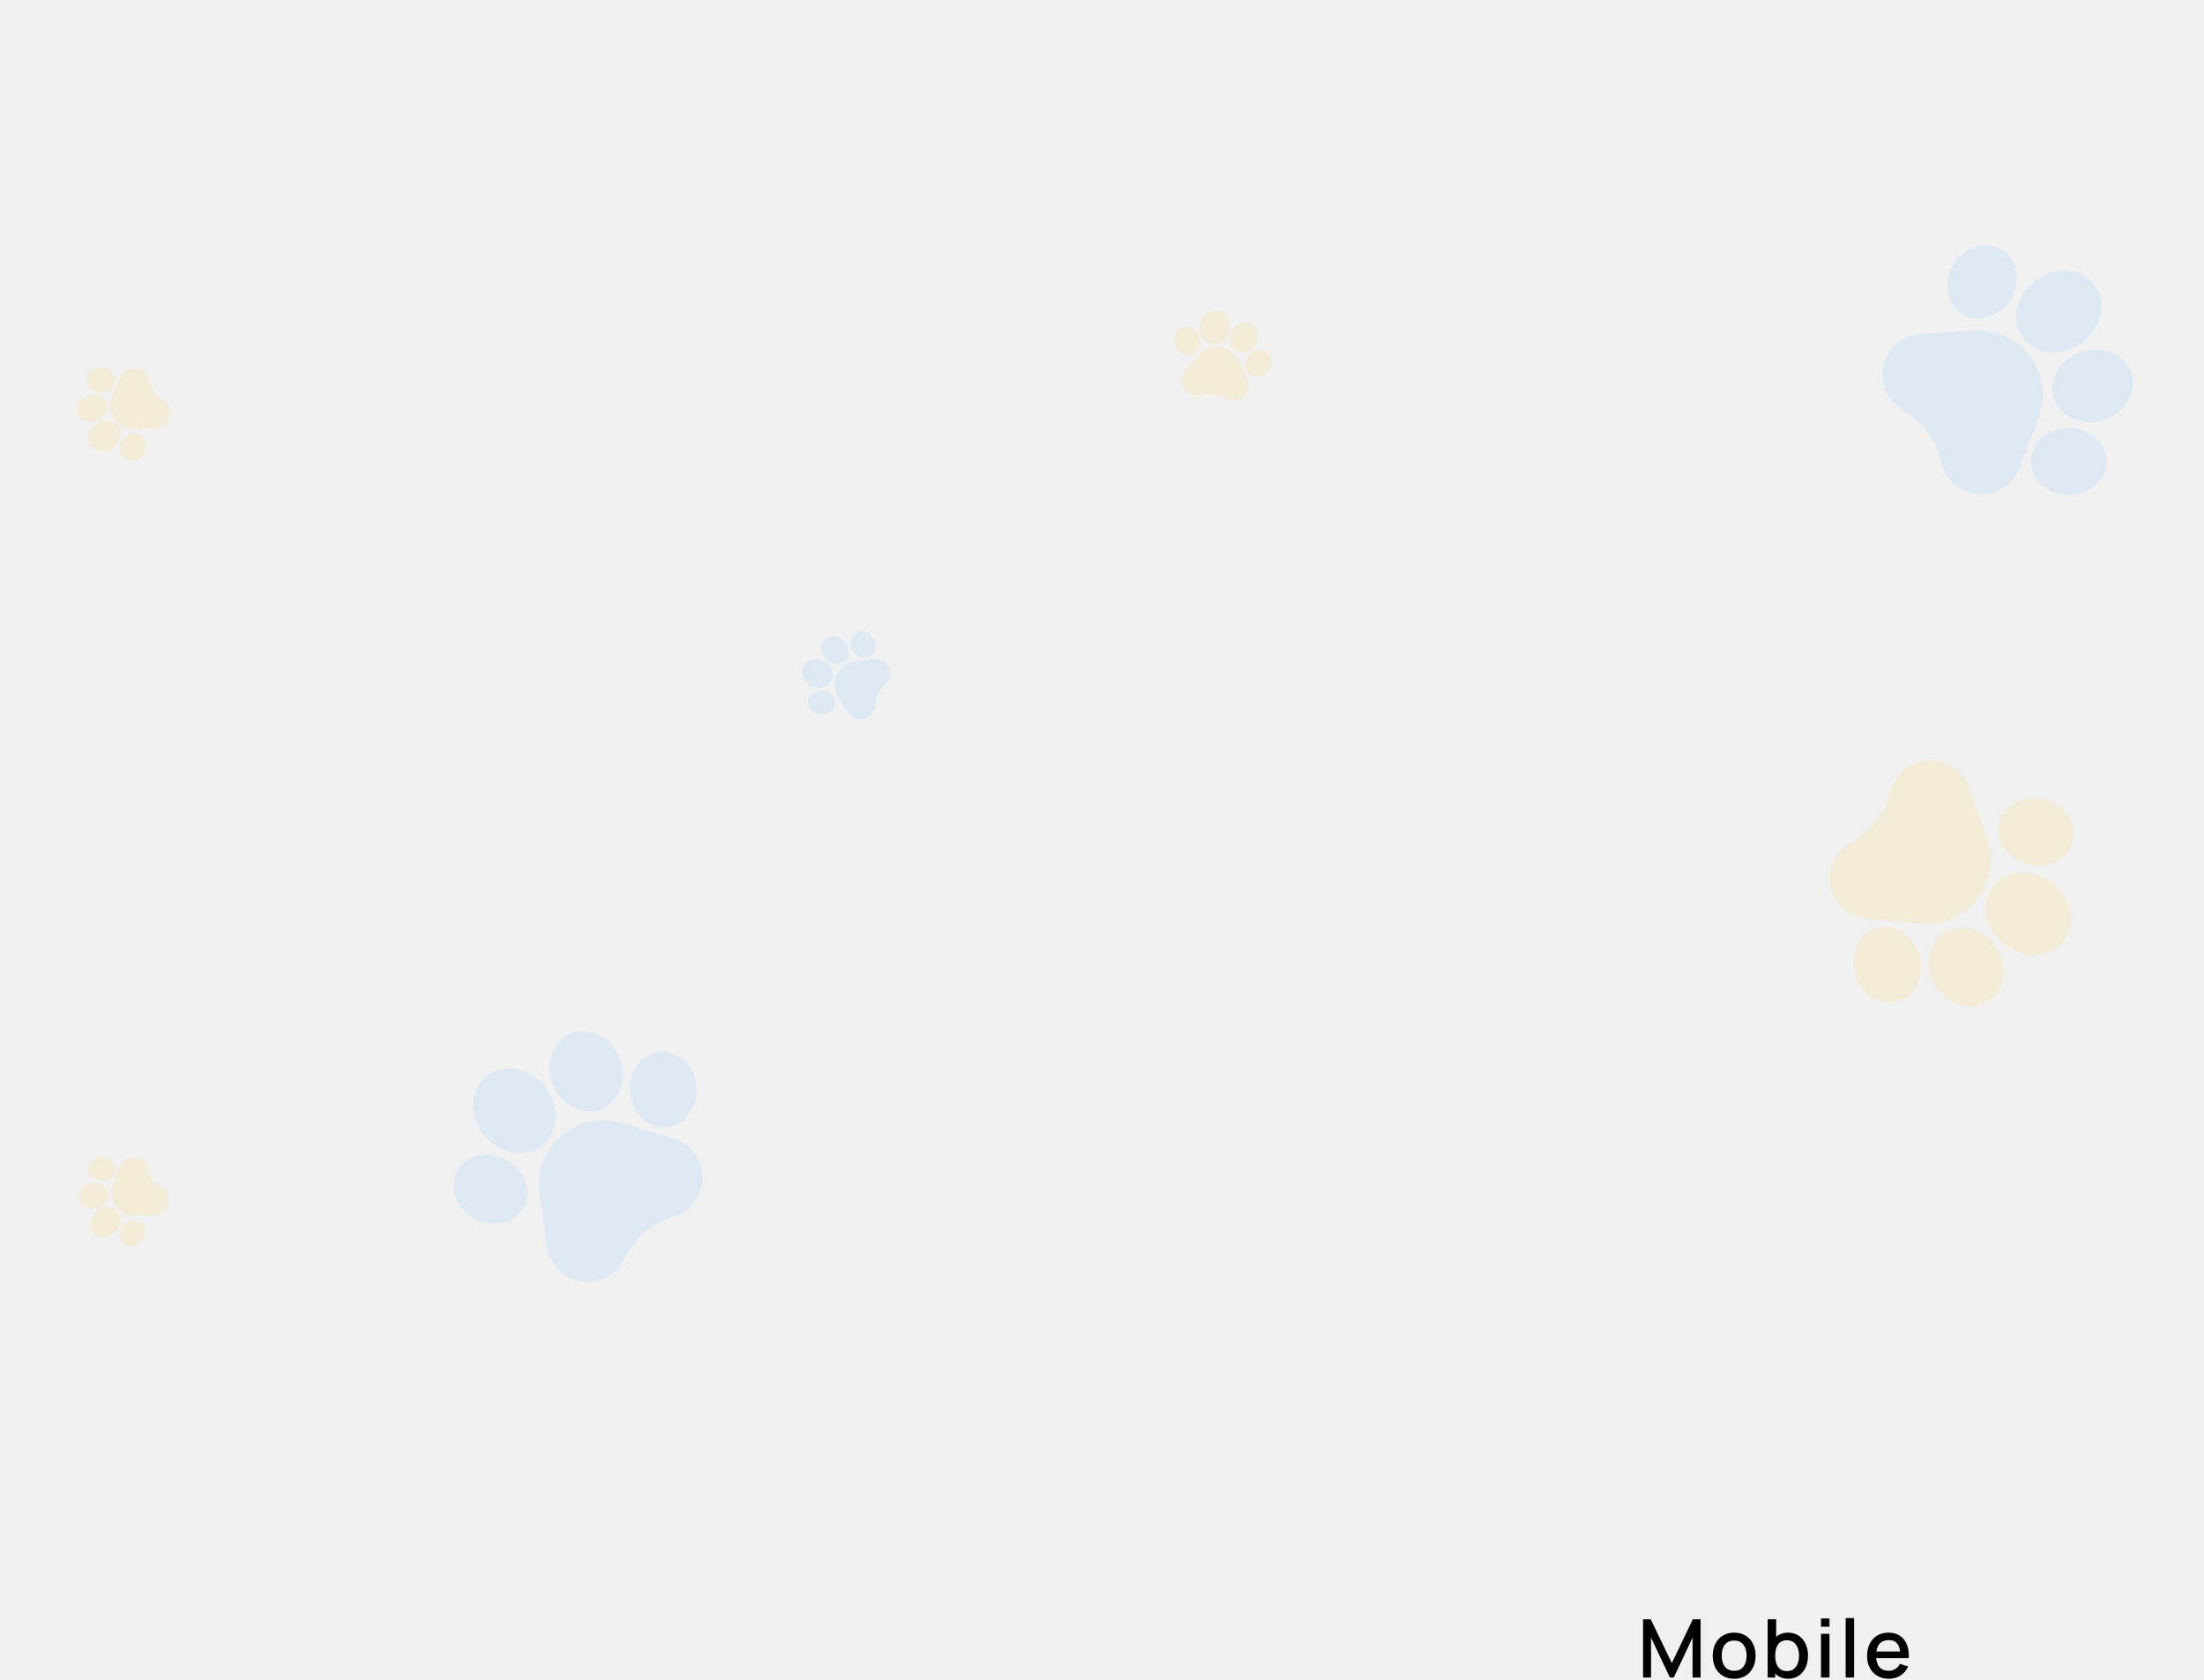
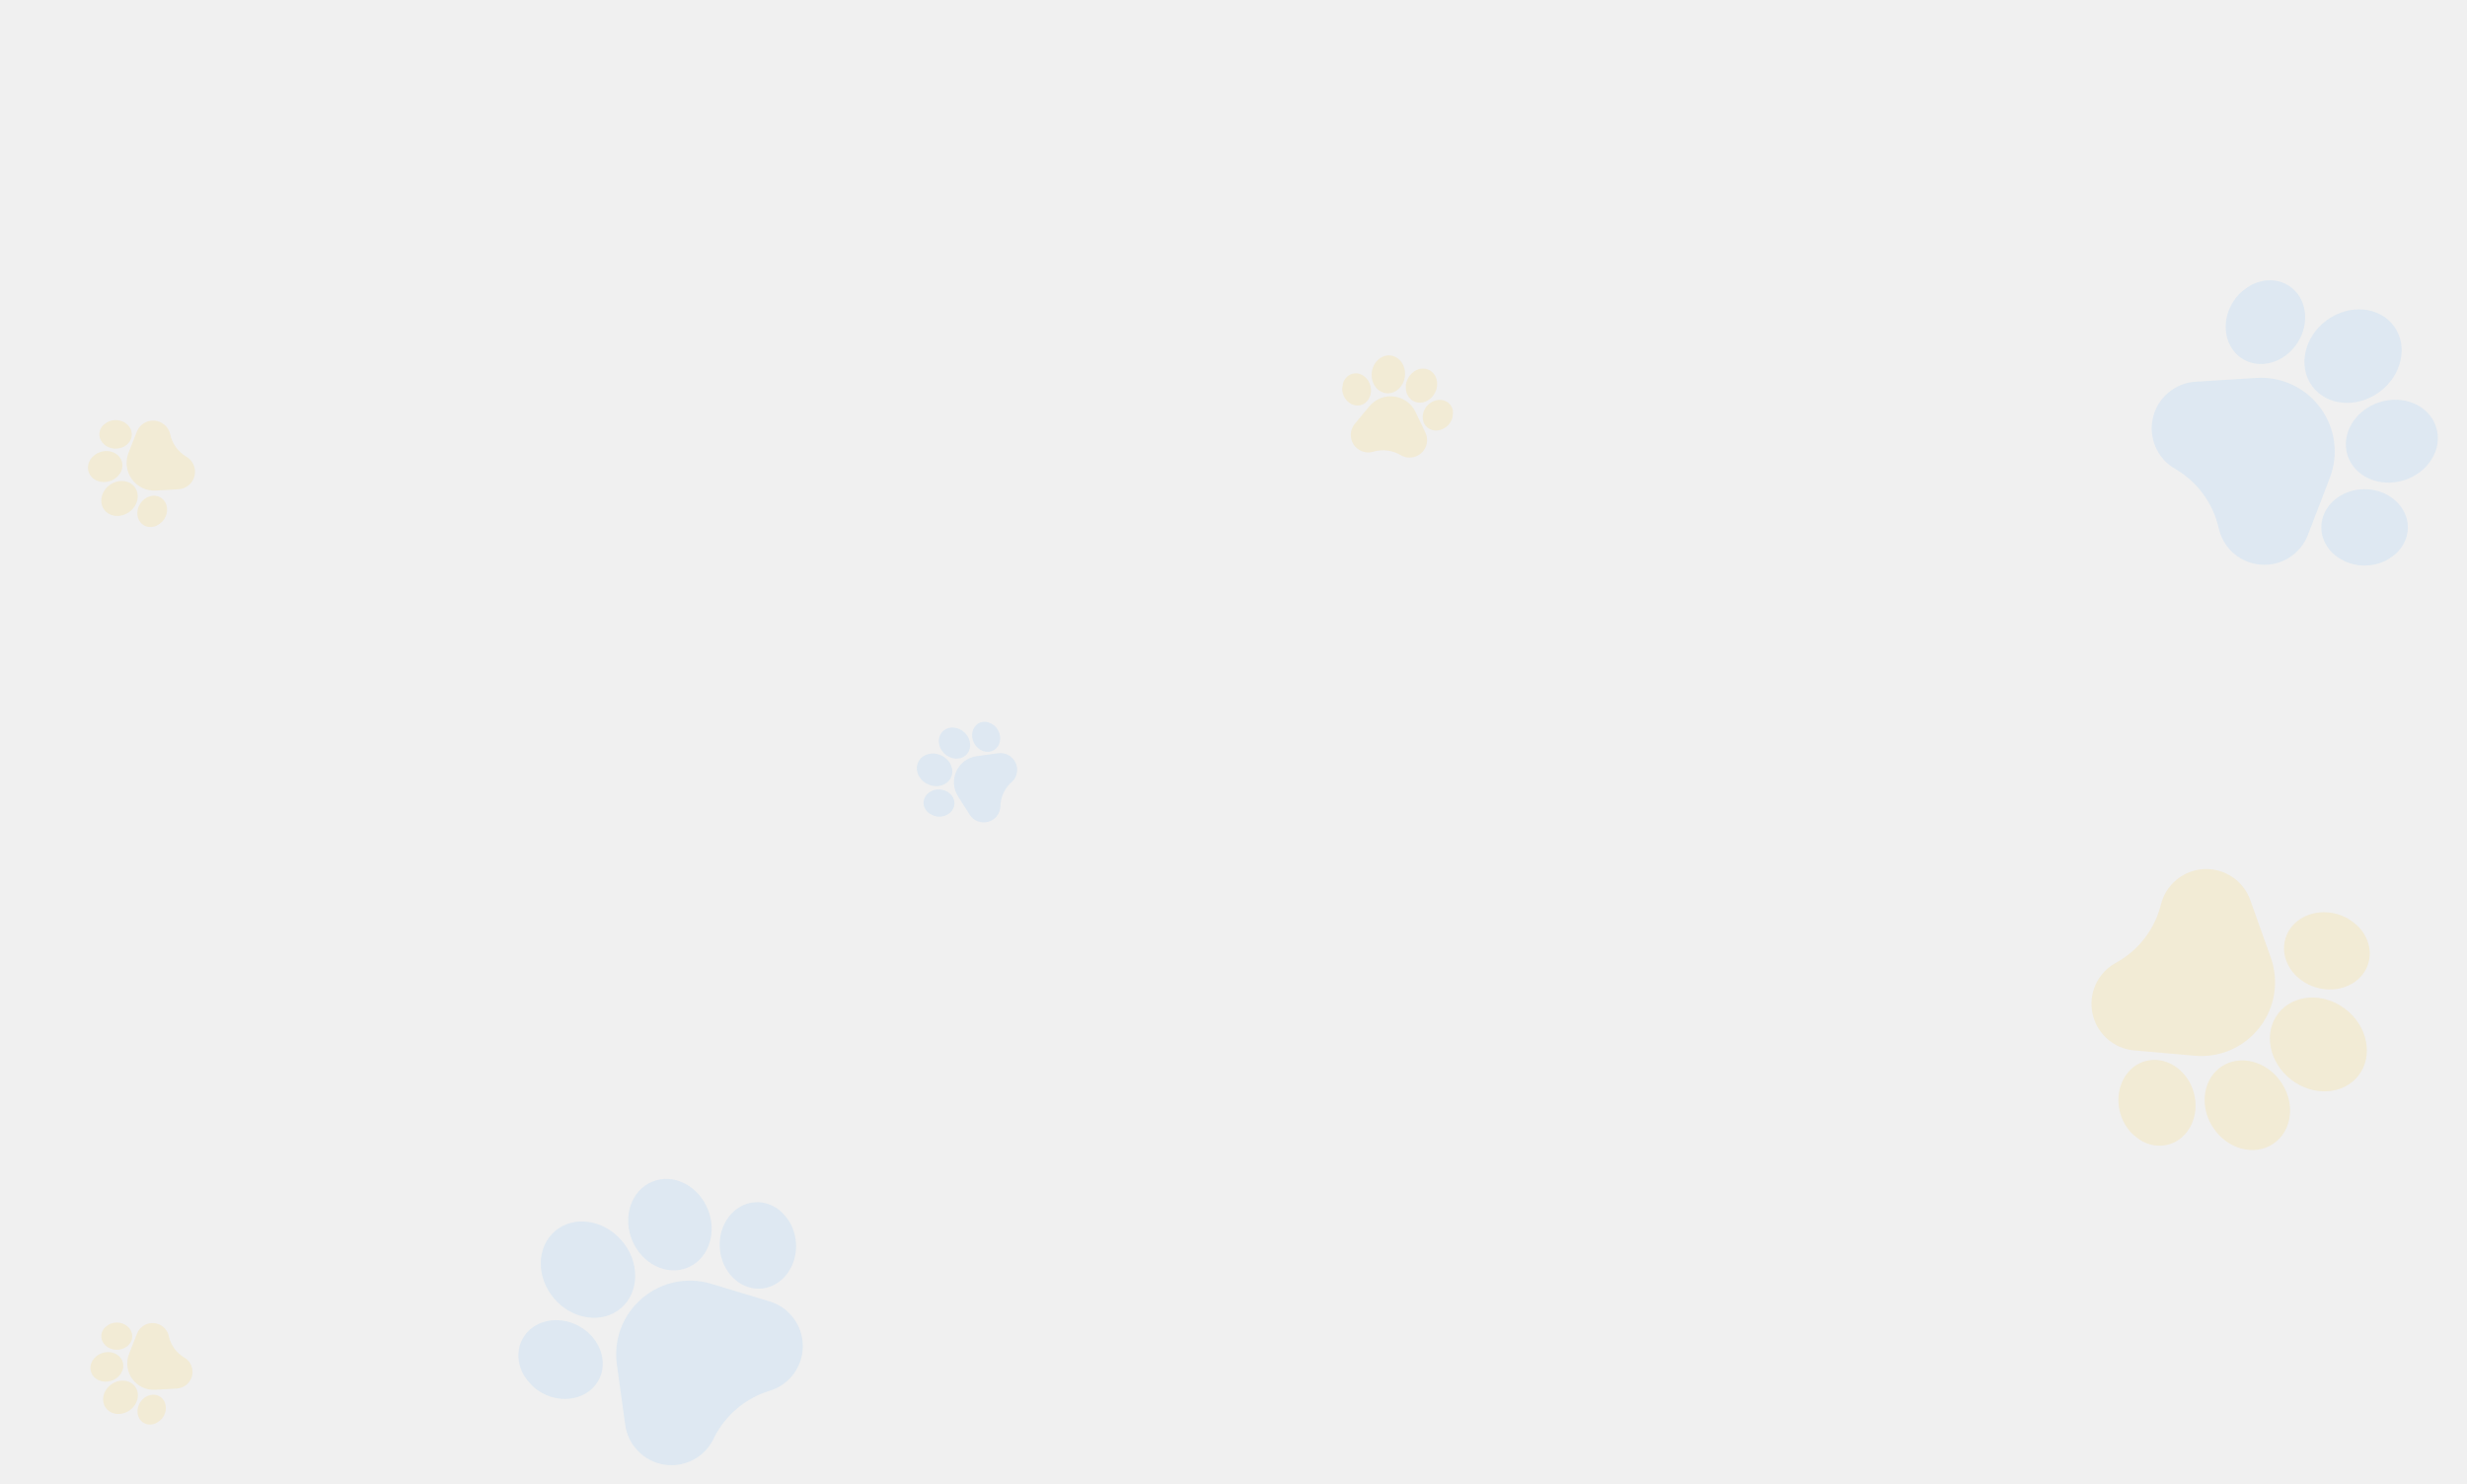
- <svg xmlns="http://www.w3.org/2000/svg" width="1307" height="996" viewBox="0 0 1307 996" fill="none">
+ <svg xmlns="http://www.w3.org/2000/svg" width="1280" height="770" viewBox="0 0 1280 770" fill="none">
  <g opacity="0.12" clip-path="url(#clip0_31154_5277)">
    <path d="M369.058 666.176C356.508 662.388 343.068 665.212 333.107 673.733C323.146 682.254 318.274 695.094 320.073 708.079L324.406 739.369C325.125 744.56 327.447 749.283 331.118 753.023C334.79 756.764 339.468 759.171 344.648 759.987C349.827 760.799 355.019 759.941 359.662 757.506C364.305 755.072 367.962 751.287 370.239 746.563L370.39 746.246C376.187 734.44 386.706 725.504 399.306 721.698C402.555 720.716 405.507 719.101 408.032 716.941C409.404 715.767 410.652 714.43 411.753 712.947C414.879 708.738 416.53 703.742 416.531 698.498C416.53 693.256 414.877 688.26 411.75 684.051C408.623 679.842 404.318 676.818 399.299 675.302L369.058 666.176Z" fill="#54ADFF" />
    <path d="M310.584 716.149C313.172 711.372 313.443 705.762 311.347 700.352C309.353 695.204 305.417 690.833 300.262 688.045C295.108 685.26 289.296 684.36 283.896 685.509C278.223 686.717 273.676 690.013 271.097 694.787C265.902 704.385 270.533 716.988 281.424 722.887C290.102 727.574 300.167 726.609 306.524 721.17C308.148 719.782 309.529 718.101 310.584 716.149Z" fill="#54ADFF" />
    <path d="M322.178 678.814C331.854 670.536 332.054 654.832 322.624 643.808C313.191 632.78 297.644 630.544 287.967 638.822C278.292 647.098 278.094 662.803 287.527 673.83C296.958 684.855 312.502 687.091 322.178 678.814Z" fill="#54ADFF" />
    <path d="M356.685 657.802L356.686 657.801C358.597 657.022 360.317 655.959 361.83 654.665C368.887 648.628 371.37 637.609 367.242 627.471C364.866 621.634 360.657 616.914 355.39 614.182C349.877 611.321 343.88 610.952 338.502 613.142C333.123 615.333 329.091 619.788 327.145 625.686C325.286 631.32 325.572 637.637 327.949 643.473C332.963 655.783 345.854 662.211 356.685 657.802Z" fill="#54ADFF" />
    <path d="M391.646 623.854L391.641 623.854C380.751 624.633 372.598 635.306 373.468 647.651C374.346 659.995 383.917 669.413 394.8 668.647C398.77 668.368 402.377 666.773 405.316 664.259C410.438 659.877 413.53 652.705 412.98 644.85C412.101 632.507 402.531 623.088 391.646 623.854Z" fill="#54ADFF" />
  </g>
  <g opacity="0.12" clip-path="url(#clip1_31154_5277)">
    <path d="M1138.75 547.807C1151.81 548.957 1164.39 543.452 1172.41 533.079C1180.42 522.706 1182.57 509.143 1178.16 496.797L1167.54 467.047C1165.78 462.112 1162.55 457.962 1158.19 455.049C1153.83 452.135 1148.76 450.732 1143.52 450.989C1138.29 451.25 1133.38 453.148 1129.33 456.479C1125.28 459.809 1122.47 464.26 1121.21 469.348L1121.12 469.69C1117.85 482.43 1109.38 493.323 1097.82 499.617C1094.84 501.241 1092.28 503.424 1090.25 506.053C1089.14 507.482 1088.19 509.046 1087.42 510.721C1085.22 515.479 1084.62 520.707 1085.69 525.841C1086.75 530.973 1089.39 535.527 1093.31 539.01C1097.23 542.493 1102.06 544.576 1107.28 545.037L1138.75 547.807Z" fill="#FFC107" />
    <path d="M1185.81 486.962C1184.25 492.166 1185.13 497.714 1188.28 502.583C1191.28 507.217 1196.03 510.693 1201.64 512.372C1207.25 514.047 1213.13 513.744 1218.18 511.518C1223.49 509.179 1227.27 505.025 1228.82 499.826C1231.95 489.371 1224.85 477.975 1212.98 474.421C1203.53 471.602 1193.87 474.598 1188.76 481.219C1187.45 482.909 1186.44 484.836 1185.81 486.962Z" fill="#FFC107" />
    <path d="M1182.07 525.876C1174.28 535.953 1177.29 551.368 1188.77 560.238C1200.25 569.111 1215.93 568.131 1223.72 558.054C1231.5 547.979 1228.49 532.564 1217.01 523.691C1205.53 514.82 1189.86 515.801 1182.07 525.876Z" fill="#FFC107" />
    <path d="M1152.57 553.482L1152.57 553.483C1150.86 554.636 1149.39 556.027 1148.17 557.602C1142.49 564.95 1142.31 576.245 1148.42 585.329C1151.93 590.558 1157.02 594.321 1162.73 595.922C1168.71 597.599 1174.66 596.738 1179.48 593.497C1184.29 590.255 1187.33 585.072 1188.04 578.901C1188.71 573.006 1187.14 566.88 1183.62 561.652C1176.2 550.622 1162.27 546.957 1152.57 553.482Z" fill="#FFC107" />
    <path d="M1125.26 593.845L1125.27 593.844C1135.77 590.861 1141.58 578.75 1138.21 566.841C1134.83 554.936 1123.54 547.666 1113.04 550.636C1109.21 551.718 1106.01 554.015 1103.64 557.075C1099.52 562.409 1097.96 570.061 1100.1 577.638C1103.47 589.543 1114.76 596.813 1125.26 593.845Z" fill="#FFC107" />
  </g>
  <g opacity="0.12" clip-path="url(#clip2_31154_5277)">
    <path d="M734.447 213.787C732.329 209.363 728.158 206.361 723.291 205.756C718.424 205.152 713.646 207.043 710.511 210.815L702.955 219.904C701.701 221.412 700.981 223.244 700.873 225.202C700.765 227.161 701.28 229.061 702.36 230.699C703.442 232.335 704.989 233.553 706.832 234.223C708.676 234.892 710.645 234.949 712.525 234.387L712.651 234.348C717.376 232.973 722.499 233.628 726.728 236.15C727.819 236.801 729.01 237.209 730.243 237.362C730.914 237.446 731.598 237.453 732.286 237.384C734.237 237.186 736.035 236.383 737.485 235.061C738.933 233.738 739.897 232.022 740.272 230.096C740.647 228.17 740.397 226.217 739.55 224.448L734.447 213.787Z" fill="#FFC107" />
    <path d="M705.887 210.228C707.86 209.738 709.479 208.398 710.446 206.455C711.366 204.605 711.582 202.415 711.052 200.287C710.522 198.16 709.305 196.327 707.626 195.124C705.862 193.86 703.804 193.435 701.834 193.926C697.871 194.911 695.555 199.369 696.671 203.867C697.564 207.448 700.369 209.986 703.476 210.372C704.269 210.47 705.082 210.428 705.887 210.228Z" fill="#FFC107" />
    <path d="M719.13 204.016C723.858 204.603 728.249 200.698 728.918 195.311C729.588 189.923 726.285 185.062 721.557 184.475C716.829 183.888 712.438 187.793 711.769 193.182C711.1 198.569 714.402 203.429 719.13 204.016Z" fill="#FFC107" />
    <path d="M733.641 208.256L733.642 208.256C734.339 208.588 735.067 208.795 735.806 208.887C739.254 209.315 742.926 207.223 744.687 203.525C745.702 201.396 745.945 199.042 745.372 196.898C744.772 194.652 743.362 192.902 741.4 191.967C739.438 191.033 737.19 191.042 735.069 191.992C733.042 192.899 731.369 194.571 730.355 196.7C728.217 201.19 729.691 206.374 733.641 208.256Z" fill="#FFC107" />
    <path d="M751.841 209.358L751.84 209.356C748.878 206.543 743.872 206.981 740.679 210.335C737.489 213.691 737.299 218.711 740.256 221.526C741.334 222.553 742.685 223.148 744.12 223.326C746.623 223.637 749.386 222.683 751.418 220.55C754.608 217.194 754.798 212.174 751.841 209.358Z" fill="#FFC107" />
  </g>
  <g opacity="0.12" clip-path="url(#clip3_31154_5277)">
    <path d="M66.681 235.004C64.89 239.571 65.539 244.668 68.416 248.64C71.294 252.612 75.936 254.816 80.833 254.536L92.633 253.863C94.591 253.751 96.422 253.028 97.928 251.771C99.434 250.514 100.472 248.842 100.933 246.935C101.392 245.028 101.228 243.066 100.46 241.261C99.692 239.456 98.391 237.978 96.697 236.987L96.584 236.92C92.355 234.403 89.34 230.21 88.3 225.397C88.032 224.155 87.518 223.006 86.789 221.999C86.392 221.452 85.931 220.946 85.412 220.491C83.936 219.198 82.122 218.432 80.166 218.273C78.212 218.116 76.299 218.582 74.635 219.621C72.971 220.661 71.713 222.175 70.996 224.001L66.681 235.004Z" fill="#FFC107" />
    <path d="M83.556 258.318C81.853 257.209 79.769 256.939 77.688 257.557C75.708 258.146 73.959 259.482 72.764 261.321C71.57 263.159 71.059 265.299 71.325 267.348C71.604 269.5 72.697 271.295 74.399 272.401C77.822 274.627 82.662 273.28 85.191 269.396C87.2 266.301 87.143 262.518 85.306 259.983C84.838 259.336 84.252 258.77 83.556 258.318Z" fill="#FFC107" />
    <path d="M69.982 252.869C67.187 249.011 61.336 248.463 56.94 251.648C52.543 254.834 51.24 260.565 54.036 264.423C56.831 268.281 62.682 268.828 67.079 265.642C71.475 262.457 72.777 256.727 69.982 252.869Z" fill="#FFC107" />
    <path d="M63.186 239.366L63.185 239.366C62.952 238.63 62.608 237.956 62.171 237.353C60.132 234.539 56.097 233.281 52.192 234.515C49.944 235.225 48.056 236.653 46.879 238.535C45.646 240.504 45.327 242.73 45.982 244.802C46.637 246.874 48.177 248.512 50.318 249.415C52.363 250.278 54.728 250.362 56.976 249.651C61.718 248.152 64.504 243.538 63.186 239.366Z" fill="#FFC107" />
    <path d="M51.579 225.305L51.578 225.306C51.541 229.391 55.276 232.753 59.906 232.801C64.536 232.845 68.337 229.56 68.379 225.478C68.395 223.989 67.909 222.596 67.059 221.424C65.58 219.382 62.998 218.012 60.052 217.981C55.422 217.937 51.621 221.222 51.579 225.305Z" fill="#FFC107" />
  </g>
  <g opacity="0.12" clip-path="url(#clip4_31154_5277)">
    <path d="M66.978 702.519C65.271 706.874 65.889 711.735 68.633 715.522C71.377 719.31 75.804 721.412 80.474 721.145L91.727 720.503C93.593 720.397 95.34 719.707 96.775 718.508C98.211 717.31 99.202 715.715 99.641 713.897C100.078 712.078 99.922 710.207 99.19 708.486C98.458 706.764 97.217 705.355 95.602 704.41L95.493 704.347C91.461 701.946 88.585 697.948 87.594 693.357C87.338 692.173 86.849 691.077 86.153 690.117C85.775 689.596 85.335 689.113 84.84 688.679C83.433 687.447 81.703 686.716 79.838 686.565C77.974 686.414 76.15 686.859 74.563 687.85C72.976 688.841 71.777 690.285 71.093 692.027L66.978 702.519Z" fill="#FFC107" />
    <path d="M83.072 724.751C81.447 723.693 79.46 723.436 77.476 724.026C75.587 724.587 73.92 725.861 72.78 727.614C71.642 729.367 71.154 731.408 71.408 733.362C71.674 735.414 72.716 737.126 74.34 738.181C77.604 740.304 82.219 739.019 84.63 735.315C86.546 732.364 86.492 728.756 84.741 726.339C84.294 725.722 83.736 725.182 83.072 724.751Z" fill="#FFC107" />
    <path d="M70.128 719.555C67.462 715.876 61.883 715.354 57.691 718.391C53.498 721.429 52.256 726.894 54.922 730.573C57.587 734.252 63.167 734.774 67.36 731.736C71.552 728.698 72.793 723.234 70.128 719.555Z" fill="#FFC107" />
    <path d="M63.645 706.679L63.645 706.678C63.422 705.976 63.094 705.334 62.677 704.759C60.733 702.076 56.886 700.876 53.161 702.053C51.017 702.73 49.218 704.091 48.095 705.886C46.919 707.764 46.615 709.887 47.239 711.862C47.864 713.838 49.333 715.4 51.374 716.262C53.325 717.085 55.58 717.165 57.723 716.487C62.245 715.057 64.902 710.657 63.645 706.679Z" fill="#FFC107" />
    <path d="M52.578 693.27L52.578 693.271C52.542 697.167 56.104 700.373 60.519 700.418C64.935 700.461 68.559 697.328 68.599 693.435C68.614 692.015 68.15 690.686 67.341 689.569C65.93 687.622 63.468 686.316 60.659 686.286C56.244 686.244 52.619 689.376 52.578 693.27Z" fill="#FFC107" />
  </g>
  <g opacity="0.12" clip-path="url(#clip5_31154_5277)">
    <path d="M506.763 392.376C502.128 393.007 498.185 395.917 496.216 400.159C494.247 404.401 494.569 409.291 497.078 413.238L503.124 422.751C504.126 424.329 505.58 425.517 507.326 426.187C509.073 426.856 510.948 426.944 512.75 426.441C514.551 425.937 516.109 424.888 517.255 423.41C518.401 421.931 519.026 420.161 519.065 418.29L519.067 418.165C519.198 413.474 521.287 409.014 524.812 405.911C525.721 405.11 526.439 404.148 526.938 403.073C527.21 402.489 527.416 401.87 527.554 401.225C527.944 399.396 527.74 397.529 526.962 395.828C526.185 394.127 524.908 392.75 523.269 391.848C521.63 390.945 519.784 390.602 517.931 390.854L506.763 392.376Z" fill="#54ADFF" />
    <path d="M495.195 417.263C495.326 415.329 494.582 413.469 493.1 412.024C491.69 410.648 489.764 409.813 487.678 409.673C485.592 409.533 483.573 410.103 481.99 411.276C480.328 412.509 479.341 414.253 479.212 416.185C478.949 420.07 482.321 423.474 486.73 423.774C490.241 424.008 493.365 422.203 494.622 419.495C494.943 418.804 495.142 418.053 495.195 417.263Z" fill="#54ADFF" />
    <path d="M493.421 403.428C495.335 399.307 493.071 394.181 488.376 392.001C483.68 389.821 478.303 391.4 476.389 395.521C474.476 399.642 476.741 404.768 481.437 406.948C486.132 409.128 491.508 407.549 493.421 403.428Z" fill="#54ADFF" />
    <path d="M501.505 391.492L501.505 391.492C502.01 390.956 502.411 390.356 502.71 389.712C504.105 386.706 503.277 382.762 500.434 380.083C498.798 378.541 496.732 377.634 494.618 377.528C492.404 377.417 490.403 378.186 488.983 379.694C487.562 381.203 486.913 383.247 487.156 385.449C487.388 387.553 488.418 389.561 490.055 391.102C493.507 394.354 498.644 394.529 501.505 391.492Z" fill="#54ADFF" />
    <path d="M507.819 375.292L507.818 375.292C504.399 377.16 503.336 381.833 505.448 385.71C507.563 389.586 512.066 391.224 515.484 389.361C516.731 388.682 517.665 387.63 518.246 386.378C519.259 384.197 519.199 381.411 517.856 378.943C515.741 375.067 511.239 373.429 507.819 375.292Z" fill="#54ADFF" />
  </g>
  <g opacity="0.12" clip-path="url(#clip6_31154_5277)">
    <path d="M1208.79 248.062C1213.5 235.827 1211.68 222.214 1203.92 211.649C1196.16 201.083 1183.72 195.272 1170.64 196.102L1139.11 198.102C1133.88 198.433 1129 200.399 1125 203.782C1120.99 207.167 1118.25 211.653 1117.05 216.758C1115.85 221.862 1116.32 227.103 1118.41 231.915C1120.49 236.726 1123.99 240.654 1128.54 243.274L1128.84 243.449C1140.19 250.105 1148.32 261.259 1151.18 274.106C1151.91 277.42 1153.31 280.483 1155.27 283.161C1156.34 284.617 1157.58 285.96 1158.98 287.169C1162.95 290.598 1167.81 292.616 1173.03 293.005C1178.26 293.393 1183.37 292.115 1187.8 289.309C1192.23 286.503 1195.56 282.434 1197.45 277.542L1208.79 248.062Z" fill="#54ADFF" />
    <path d="M1163.29 186.042C1167.86 188.976 1173.44 189.663 1178.99 187.975C1184.27 186.368 1188.92 182.767 1192.09 177.833C1195.24 172.9 1196.57 167.171 1195.83 161.7C1195.05 155.953 1192.1 151.174 1187.53 148.248C1178.34 142.356 1165.43 146.038 1158.74 156.462C1153.42 164.768 1153.63 174.877 1158.59 181.621C1159.85 183.343 1161.42 184.845 1163.29 186.042Z" fill="#54ADFF" />
    <path d="M1199.66 200.372C1207.2 210.636 1222.85 212.001 1234.54 203.414C1246.24 194.825 1249.62 179.487 1242.09 169.223C1234.55 158.96 1218.9 157.597 1207.21 166.186C1195.51 174.773 1192.13 190.109 1199.66 200.372Z" fill="#54ADFF" />
    <path d="M1218.06 236.344L1218.06 236.345C1218.7 238.309 1219.63 240.104 1220.81 241.708C1226.3 249.193 1237.11 252.487 1247.52 249.123C1253.52 247.187 1258.54 243.339 1261.65 238.29C1264.92 233.004 1265.73 227.051 1263.95 221.525C1262.16 215.999 1258.02 211.647 1252.28 209.269C1246.8 206.997 1240.48 206.813 1234.48 208.751C1221.83 212.838 1214.47 225.216 1218.06 236.344Z" fill="#54ADFF" />
    <path d="M1249.32 273.727L1249.32 273.722C1249.35 262.805 1239.31 253.883 1226.94 253.834C1214.56 253.794 1204.46 262.639 1204.42 273.549C1204.4 277.529 1205.72 281.245 1208.01 284.362C1212 289.795 1218.92 293.411 1226.8 293.445C1239.17 293.484 1249.28 284.64 1249.32 273.727Z" fill="#54ADFF" />
  </g>
-   <path d="M974.36 995V960.44H978.896L991.424 986.432L1003.88 960.44H1008.46V994.976H1003.71V971.336L992.552 995H990.272L979.088 971.336V995H974.36ZM1028.36 995.72C1025.77 995.72 1023.52 995.136 1021.62 993.968C1019.72 992.8 1018.24 991.192 1017.2 989.144C1016.18 987.08 1015.67 984.704 1015.67 982.016C1015.67 979.312 1016.2 976.936 1017.25 974.888C1018.31 972.824 1019.79 971.224 1021.69 970.088C1023.6 968.936 1025.82 968.36 1028.36 968.36C1030.96 968.36 1033.2 968.944 1035.11 970.112C1037.01 971.28 1038.48 972.888 1039.52 974.936C1040.56 976.984 1041.08 979.344 1041.08 982.016C1041.08 984.72 1040.56 987.104 1039.5 989.168C1038.46 991.216 1036.99 992.824 1035.08 993.992C1033.18 995.144 1030.94 995.72 1028.36 995.72ZM1028.36 990.992C1030.84 990.992 1032.69 990.16 1033.91 988.496C1035.14 986.816 1035.76 984.656 1035.76 982.016C1035.76 979.312 1035.13 977.152 1033.88 975.536C1032.65 973.904 1030.81 973.088 1028.36 973.088C1026.68 973.088 1025.3 973.472 1024.21 974.24C1023.12 974.992 1022.32 976.04 1021.79 977.384C1021.26 978.712 1021 980.256 1021 982.016C1021 984.736 1021.62 986.912 1022.87 988.544C1024.12 990.176 1025.95 990.992 1028.36 990.992ZM1060.45 995.72C1057.97 995.72 1055.89 995.12 1054.21 993.92C1052.53 992.704 1051.25 991.064 1050.39 989C1049.53 986.936 1049.09 984.608 1049.09 982.016C1049.09 979.424 1049.52 977.096 1050.37 975.032C1051.23 972.968 1052.49 971.344 1054.16 970.16C1055.84 968.96 1057.9 968.36 1060.35 968.36C1062.78 968.36 1064.88 968.96 1066.64 970.16C1068.41 971.344 1069.78 972.968 1070.74 975.032C1071.7 977.08 1072.18 979.408 1072.18 982.016C1072.18 984.608 1071.7 986.944 1070.74 989.024C1069.8 991.088 1068.45 992.72 1066.69 993.92C1064.94 995.12 1062.86 995.72 1060.45 995.72ZM1048.25 995V960.44H1053.29V976.352H1052.72V995H1048.25ZM1059.75 991.184C1061.35 991.184 1062.67 990.776 1063.71 989.96C1064.77 989.144 1065.55 988.048 1066.06 986.672C1066.59 985.28 1066.85 983.728 1066.85 982.016C1066.85 980.32 1066.59 978.784 1066.06 977.408C1065.55 976.032 1064.76 974.936 1063.69 974.12C1062.61 973.304 1061.25 972.896 1059.58 972.896C1058.01 972.896 1056.72 973.28 1055.69 974.048C1054.69 974.816 1053.93 975.888 1053.44 977.264C1052.96 978.64 1052.72 980.224 1052.72 982.016C1052.72 983.808 1052.96 985.392 1053.44 986.768C1053.92 988.144 1054.68 989.224 1055.72 990.008C1056.76 990.792 1058.1 991.184 1059.75 991.184ZM1079.88 964.832V959.96H1084.9V964.832H1079.88ZM1079.88 995V969.08H1084.9V995H1079.88ZM1094.5 995V959.72H1099.52V995H1094.5ZM1120.14 995.72C1117.57 995.72 1115.3 995.16 1113.35 994.04C1111.42 992.904 1109.9 991.328 1108.82 989.312C1107.74 987.28 1107.21 984.928 1107.21 982.256C1107.21 979.424 1107.74 976.968 1108.79 974.888C1109.86 972.808 1111.35 971.2 1113.26 970.064C1115.16 968.928 1117.38 968.36 1119.9 968.36C1122.54 968.36 1124.79 968.976 1126.65 970.208C1128.5 971.424 1129.89 973.16 1130.8 975.416C1131.73 977.672 1132.1 980.352 1131.9 983.456H1126.89V981.632C1126.86 978.624 1126.28 976.4 1125.16 974.96C1124.06 973.52 1122.37 972.8 1120.1 972.8C1117.58 972.8 1115.7 973.592 1114.43 975.176C1113.17 976.76 1112.54 979.048 1112.54 982.04C1112.54 984.888 1113.17 987.096 1114.43 988.664C1115.7 990.216 1117.52 990.992 1119.9 990.992C1121.47 990.992 1122.82 990.64 1123.96 989.936C1125.11 989.216 1126.01 988.192 1126.65 986.864L1131.57 988.424C1130.56 990.744 1129.03 992.544 1126.98 993.824C1124.94 995.088 1122.66 995.72 1120.14 995.72ZM1110.9 983.456V979.544H1129.41V983.456H1110.9Z" fill="black" />
  <defs>
    <clipPath id="clip0_31154_5277">
      <rect width="157.222" height="157.222" fill="white" transform="translate(235 671.2) rotate(-40.5446)" />
    </clipPath>
    <clipPath id="clip1_31154_5277">
      <rect width="157.222" height="157.222" fill="white" transform="translate(1268.97 515.558) rotate(127.692)" />
    </clipPath>
    <clipPath id="clip2_31154_5277">
      <rect width="58.827" height="58.827" fill="white" transform="translate(699.25 178) rotate(7.07858)" />
    </clipPath>
    <clipPath id="clip3_31154_5277">
      <rect width="58.827" height="58.827" fill="white" transform="translate(64.5156 285.153) rotate(-125.925)" />
    </clipPath>
    <clipPath id="clip4_31154_5277">
      <rect width="56.098" height="56.098" fill="white" transform="translate(64.9141 750.341) rotate(-125.925)" />
    </clipPath>
    <clipPath id="clip5_31154_5277">
      <rect width="56.098" height="56.098" fill="white" transform="translate(464 413.882) rotate(-65.0971)" />
    </clipPath>
    <clipPath id="clip6_31154_5277">
      <rect width="157.222" height="157.222" fill="white" transform="translate(1213.73 114) rotate(53.7104)" />
    </clipPath>
  </defs>
</svg>
